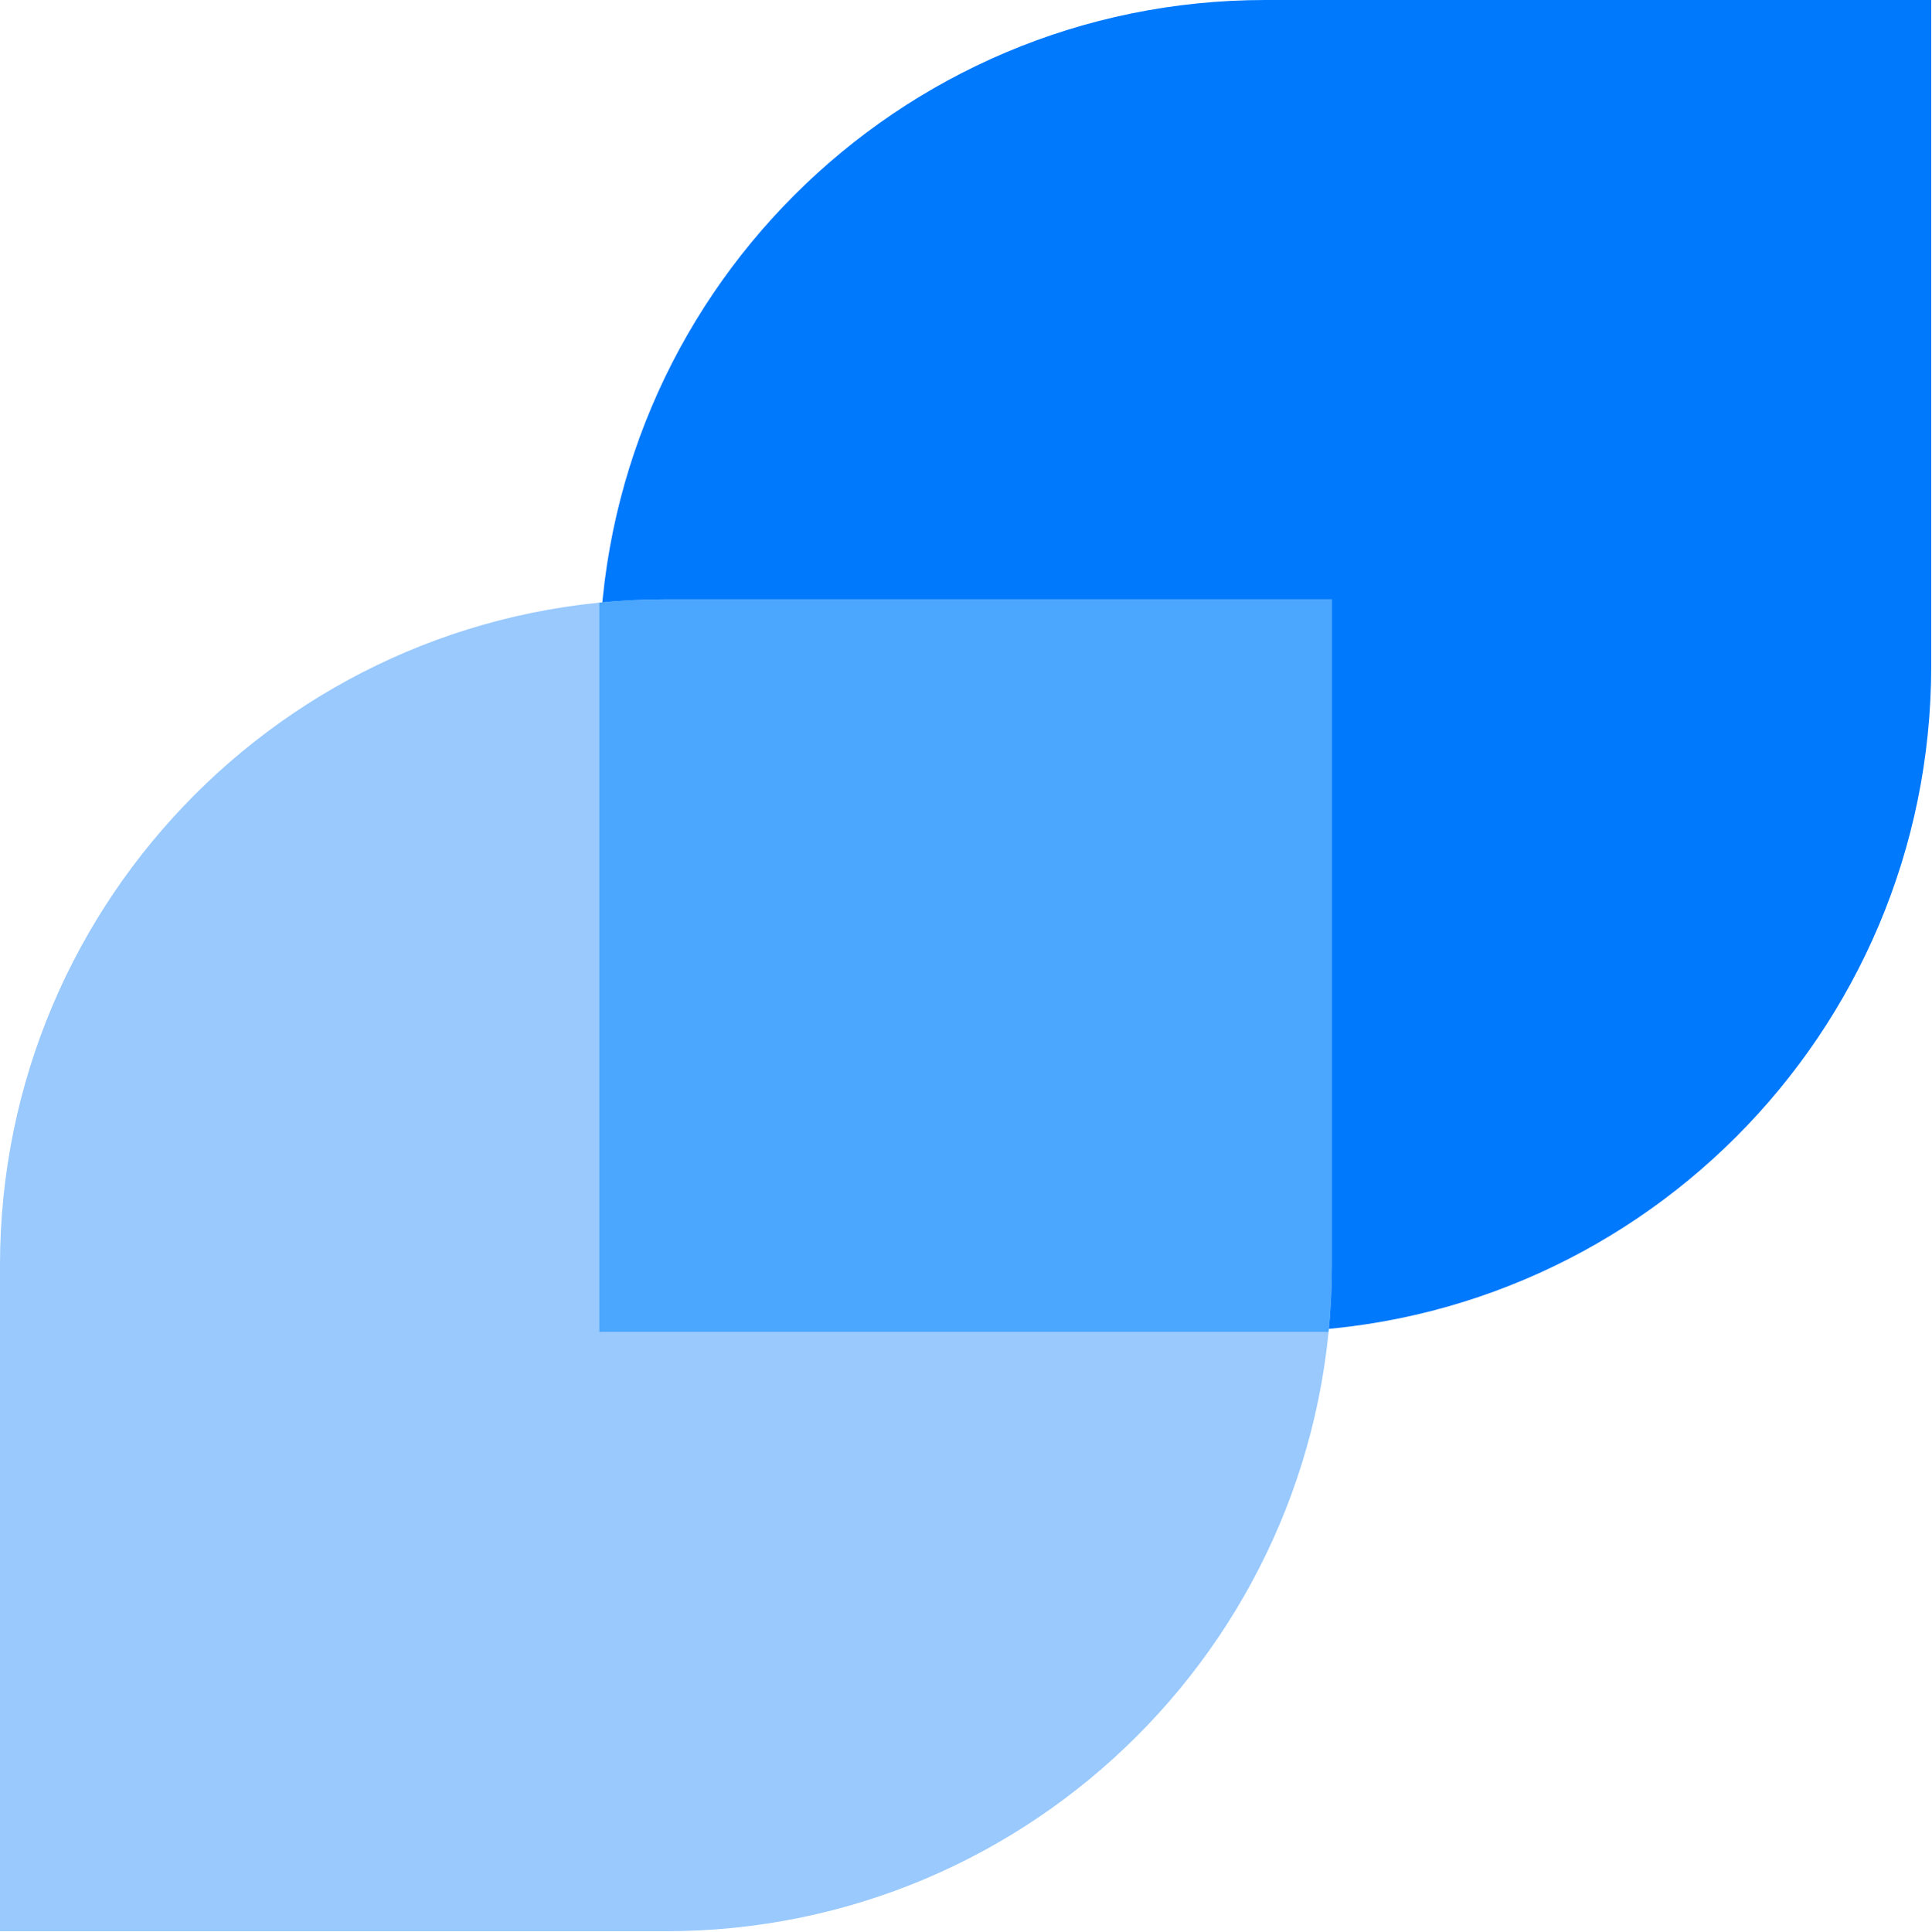
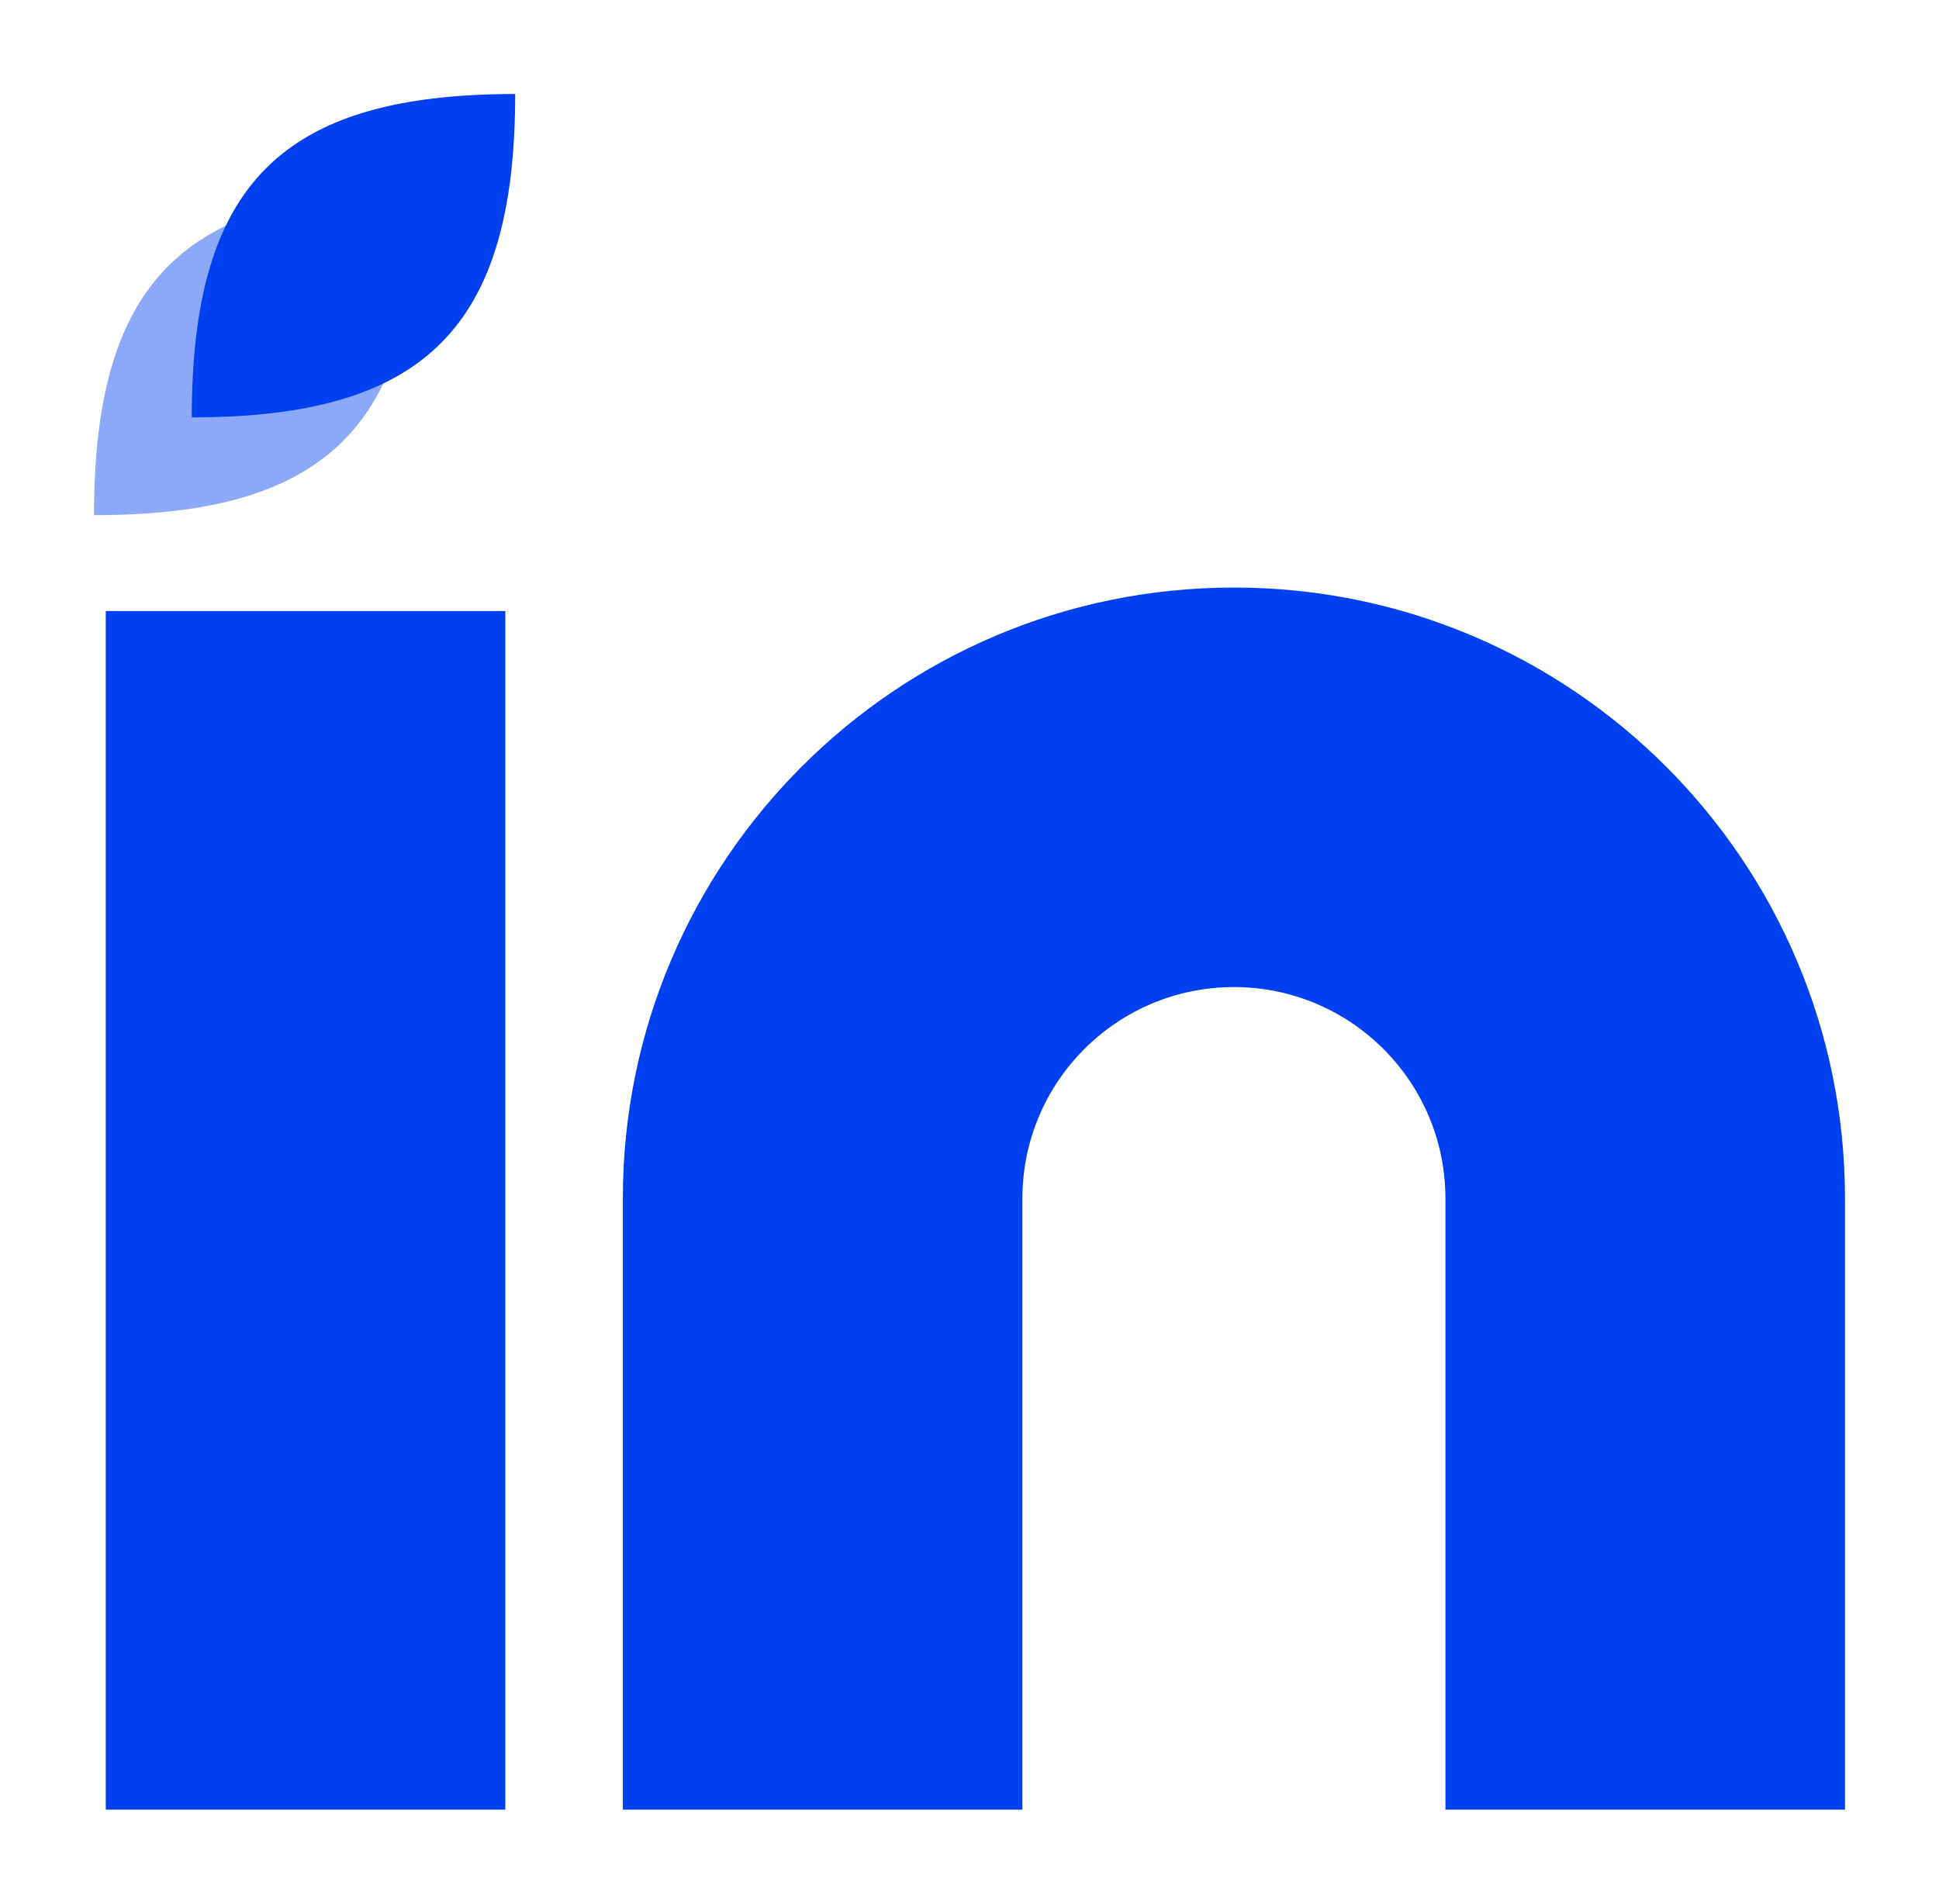
- <svg xmlns="http://www.w3.org/2000/svg" viewBox="0 0 290.00 290.00" width="290" height="290" role="img" aria-label="Numin">
-   <defs>
-     <clipPath id="n57813">
-       <path d="M90.00,0.00h200.00v200.00h-200.00Z" />
-     </clipPath>
-   </defs>
-   <path d="M90.00,100.00A100.00,100.00 0 0 1 190.00,0.00L290.00,0.00L290.00,100.00A100.00,100.00 0 0 1 190.00,200.00L90.00,200.00Z" fill="#0079FD" />
-   <path d="M0.00,190.00A100.00,100.00 0 0 1 100.00,90.00L200.00,90.00L200.00,190.00A100.00,100.00 0 0 1 100.00,290.00L0.00,290.00Z" fill="#99C9FD" />
-   <path d="M0.00,190.00A100.00,100.00 0 0 1 100.00,90.00L200.00,90.00L200.00,190.00A100.00,100.00 0 0 1 100.00,290.00L0.00,290.00Z" fill="#4BA6FE" clip-path="url(#n57813)" />
+ <svg xmlns="http://www.w3.org/2000/svg" viewBox="-9.000 -50.000 165.000 162.000" width="165.00" height="162.00">
+   <g transform="translate(0.000,0.000) scale(1)">
+     <rect x="0" y="2" width="34" height="102" fill="#0040F0" />
+     <g transform="translate(-1,-42) scale(0.32)">
+       <path transform="translate(0,26)" d="M0,86 C0,24 24,0 86,0 C86,62 62,86 0,86 Z" fill="#0040F0" fill-opacity="0.45" />
+       <path transform="translate(26,0)" d="M0,86 C0,24 24,0 86,0 C86,62 62,86 0,86 Z" fill="#0040F0" />
+     </g>
+     <path d="M44,104 L44,52 A52,52 0 0 1 148,52 L148,104 L114,104 L114,52 A18,18 0 0 0 78,52 L78,104 Z" fill="#0040F0" />
+   </g>
</svg>
